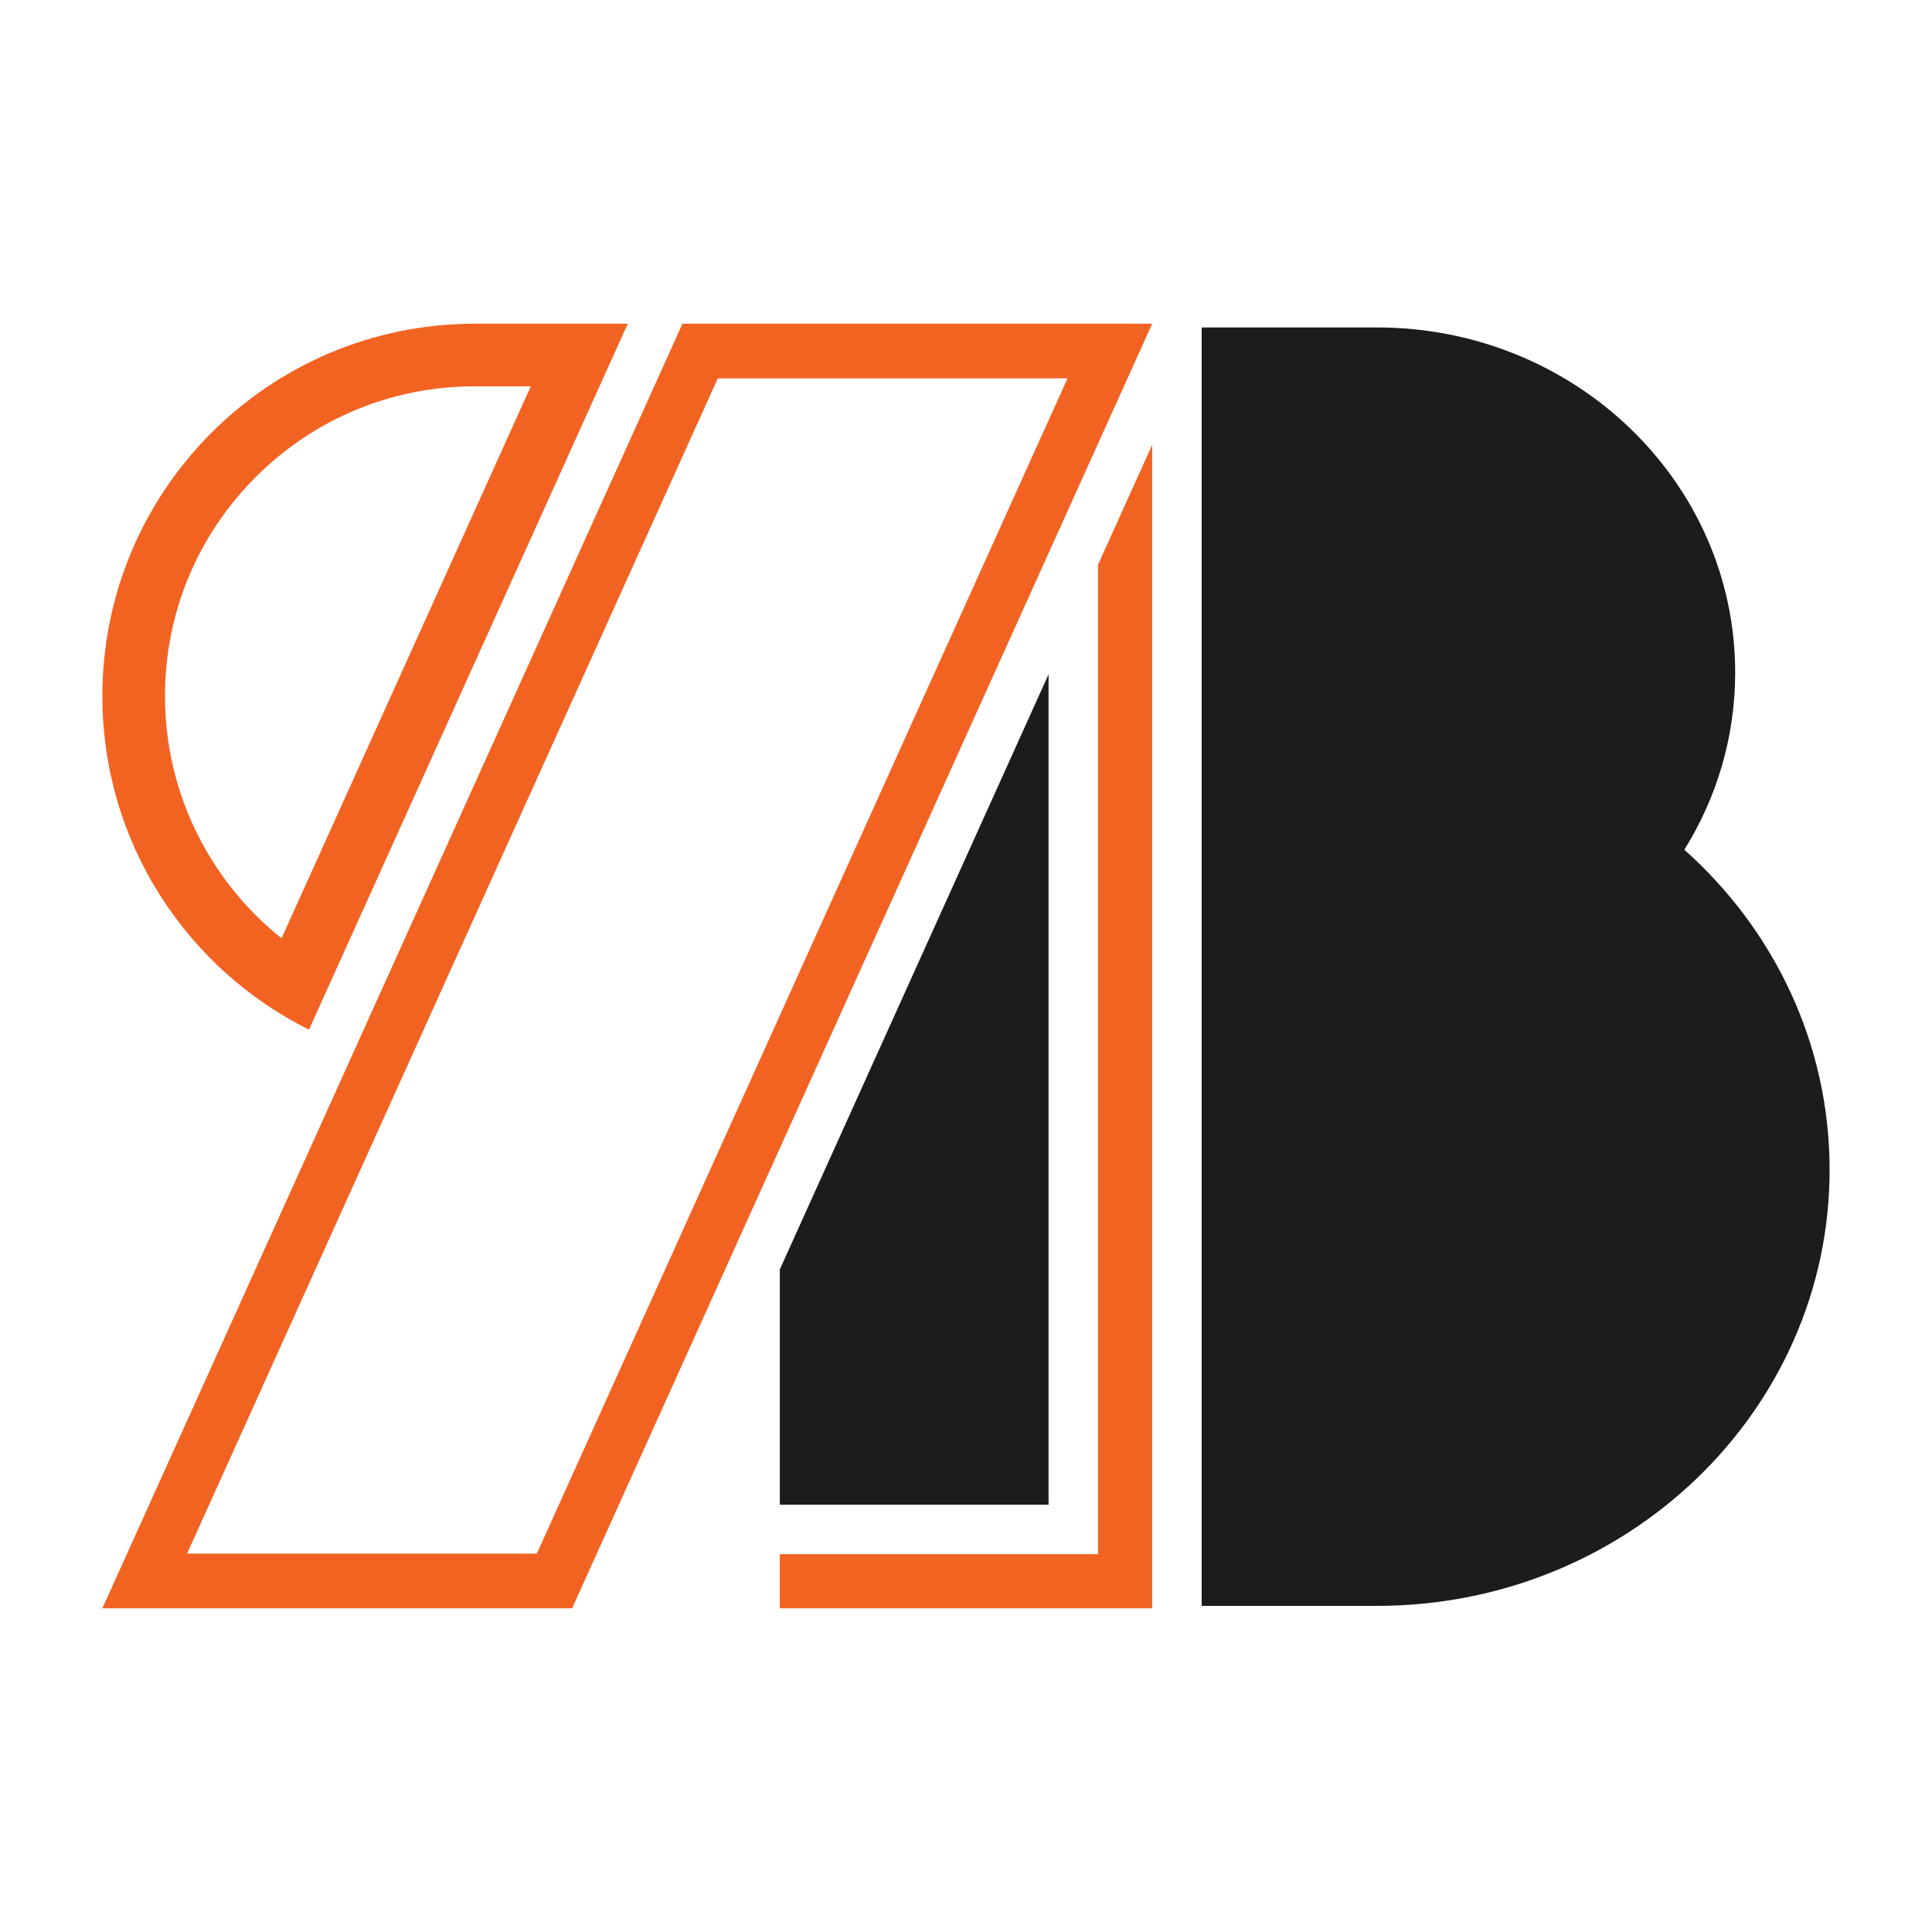
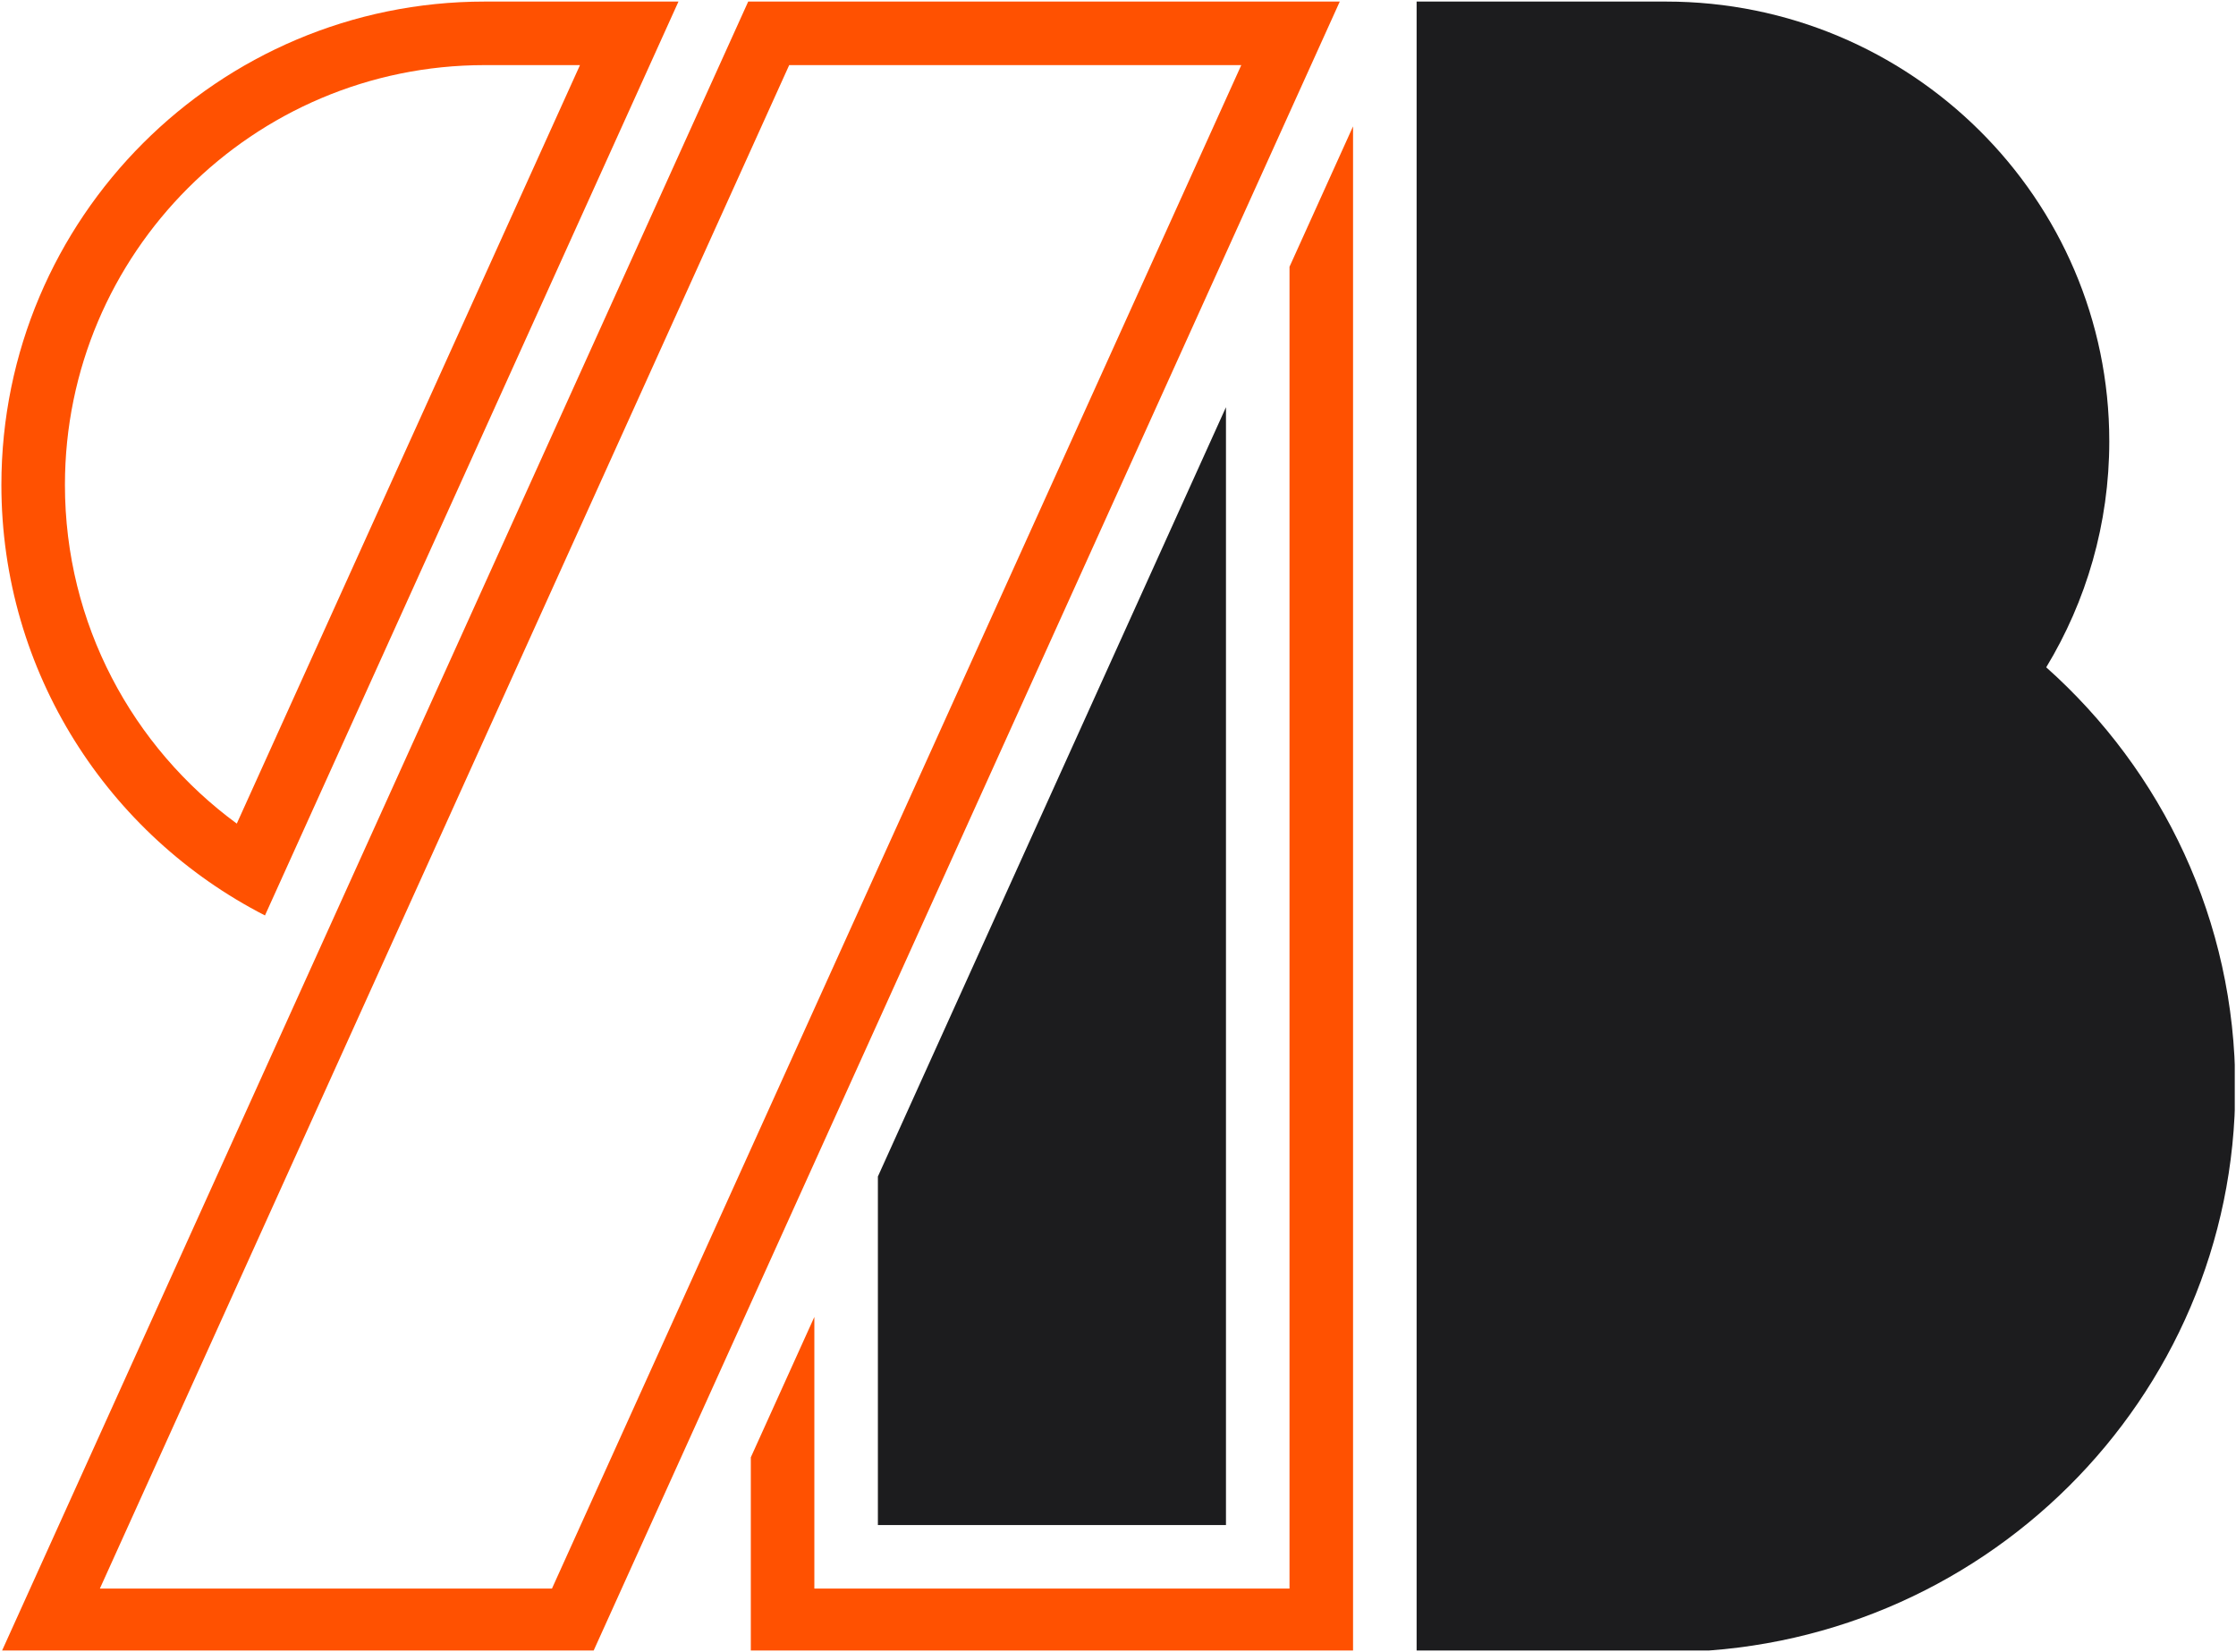
- <svg xmlns="http://www.w3.org/2000/svg" id="LOGO_Rebranding_2024_" data-name="LOGO (Rebranding 2024)" viewBox="0 0 1080 1080">
-   <defs>
-     <style>
-       .cls-1 {
-         fill: #1c1c1d;
-       }
- 
-       .cls-1, .cls-2 {
-         stroke-width: 0px;
-       }
- 
-       .cls-2 {
-         fill: #f26322;
-       }
-     </style>
-   </defs>
-   <g id="monogram_color-dark">
-     <g id="Logo">
-       <path class="cls-1" d="M435.92,841.12h150.24v-464.2l-150.24,332.71v131.48ZM1022.76,653.94c0,134.62-113.26,243.75-252.97,243.75h-98.04V183.05h98.04c110.55,0,200.18,86.36,200.18,192.87,0,36.23-10.37,70.13-28.41,99.09,49.94,44.51,81.2,108.2,81.2,178.93Z" />
-       <path class="cls-2" d="M296.73,215.96l-139.34,308.55c-15.06-12.03-28.09-26.55-38.5-43.01-17.44-27.6-26.66-59.53-26.66-92.37,0-46.26,18.01-89.74,50.72-122.45,32.71-32.71,76.19-50.72,122.45-50.72h31.32M350.93,180.96h-85.53c-114.97,0-208.17,93.2-208.17,208.17,0,81.66,47.03,152.36,115.49,186.46l178.21-394.63h0ZM596.76,211.51l-296.67,656.97H104.57L401.24,211.51h195.52M644.08,180.96h-262.57L57.24,899.04h262.57L644.08,180.96h0ZM613.82,315.66v553.12h-177.91v30.26h208.17V248.66l-30.26,67.01Z" />
+ <svg xmlns="http://www.w3.org/2000/svg" width="100%" height="100%" viewBox="0 0 915 676" version="1.1" xml:space="preserve" style="fill-rule:evenodd;clip-rule:evenodd;stroke-linejoin:round;stroke-miterlimit:2;">
+   <g transform="matrix(1,0,0,1,-966,0)">
+     <g id="monogram_color-dark" transform="matrix(1,0,0,1,-57.8374,-0.6417)">
+       <rect x="1024.2" y="0.642" width="914.128" height="675.401" style="fill:none;" />
+       <clipPath id="_clip1">
+         <rect x="1024.2" y="0.642" width="914.128" height="675.401" />
+       </clipPath>
+       <g clip-path="url(#_clip1)">
+         <g id="Letter-B" transform="matrix(1,0,0,1,965.817,-173.358)">
+           <path d="M559.704,340.628L559.704,798.042L417.263,798.042L417.263,655.429L559.704,340.628ZM637.719,850.042L637.719,174.642L739.784,174.642C839.892,174.642 921.167,255.264 921.167,354.568C921.167,388.382 911.743,420.029 895.361,447.066C942.839,489.379 972.719,550.744 972.719,618.978C972.719,746.506 868.345,850.042 739.784,850.042L637.719,850.042Z" style="fill:rgb(28,28,30);" />
+         </g>
+         <g id="Letter-R" transform="matrix(1,0,0,1,965.817,-173.358)">
+           <path d="M611.704,225.706L611.704,850.042L365.263,850.042L365.263,770.351L391.263,712.89L391.263,824.042L585.704,824.042L585.704,283.167L611.704,225.706ZM166.449,548.602C102.443,515.837 58.591,449.212 58.591,372.426C58.591,263.266 147.215,174.642 256.375,174.642L335.659,174.642L166.449,548.602ZM154.916,511.021L295.356,200.642L256.375,200.642C161.565,200.642 84.591,277.616 84.591,372.426C84.591,429.296 112.291,479.745 154.916,511.021ZM300.666,850.042L58.591,850.042L364.196,174.642L606.272,174.642L300.666,850.042ZM565.97,200.642L380.97,200.642L98.893,824.042L283.893,824.042L565.97,200.642Z" style="fill:rgb(255,81,1);" />
+         </g>
+       </g>
    </g>
  </g>
</svg>
